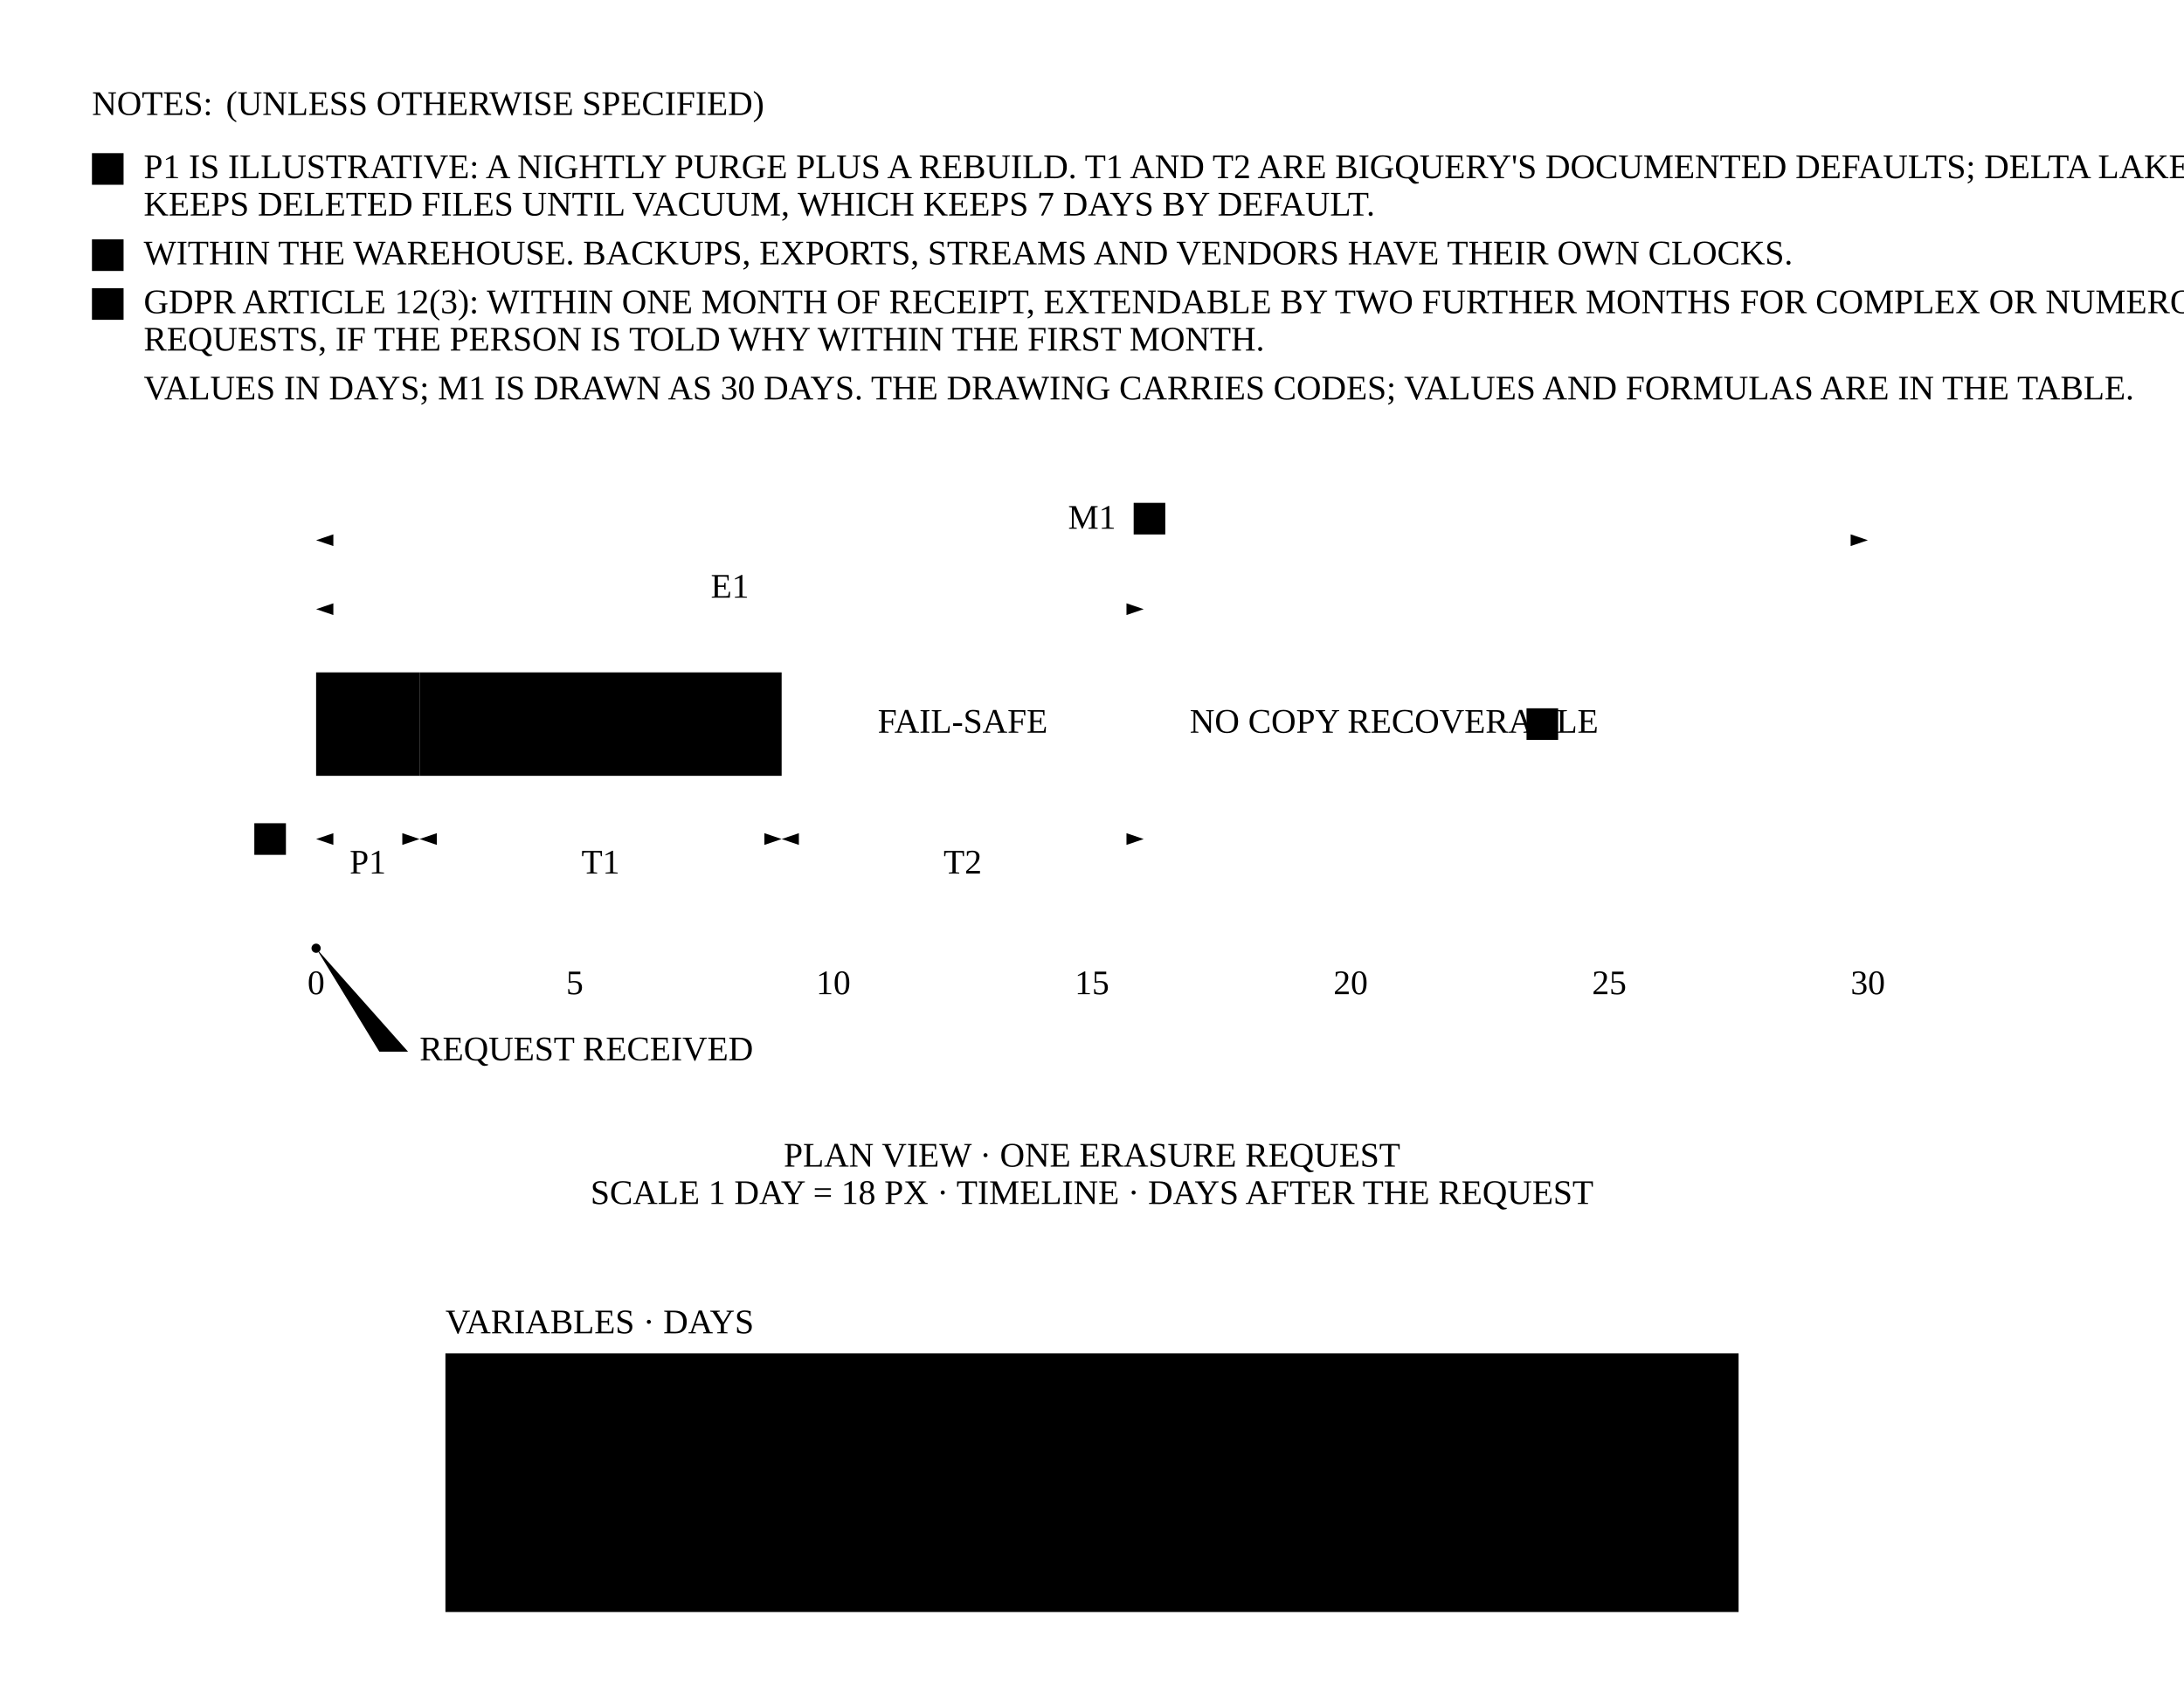
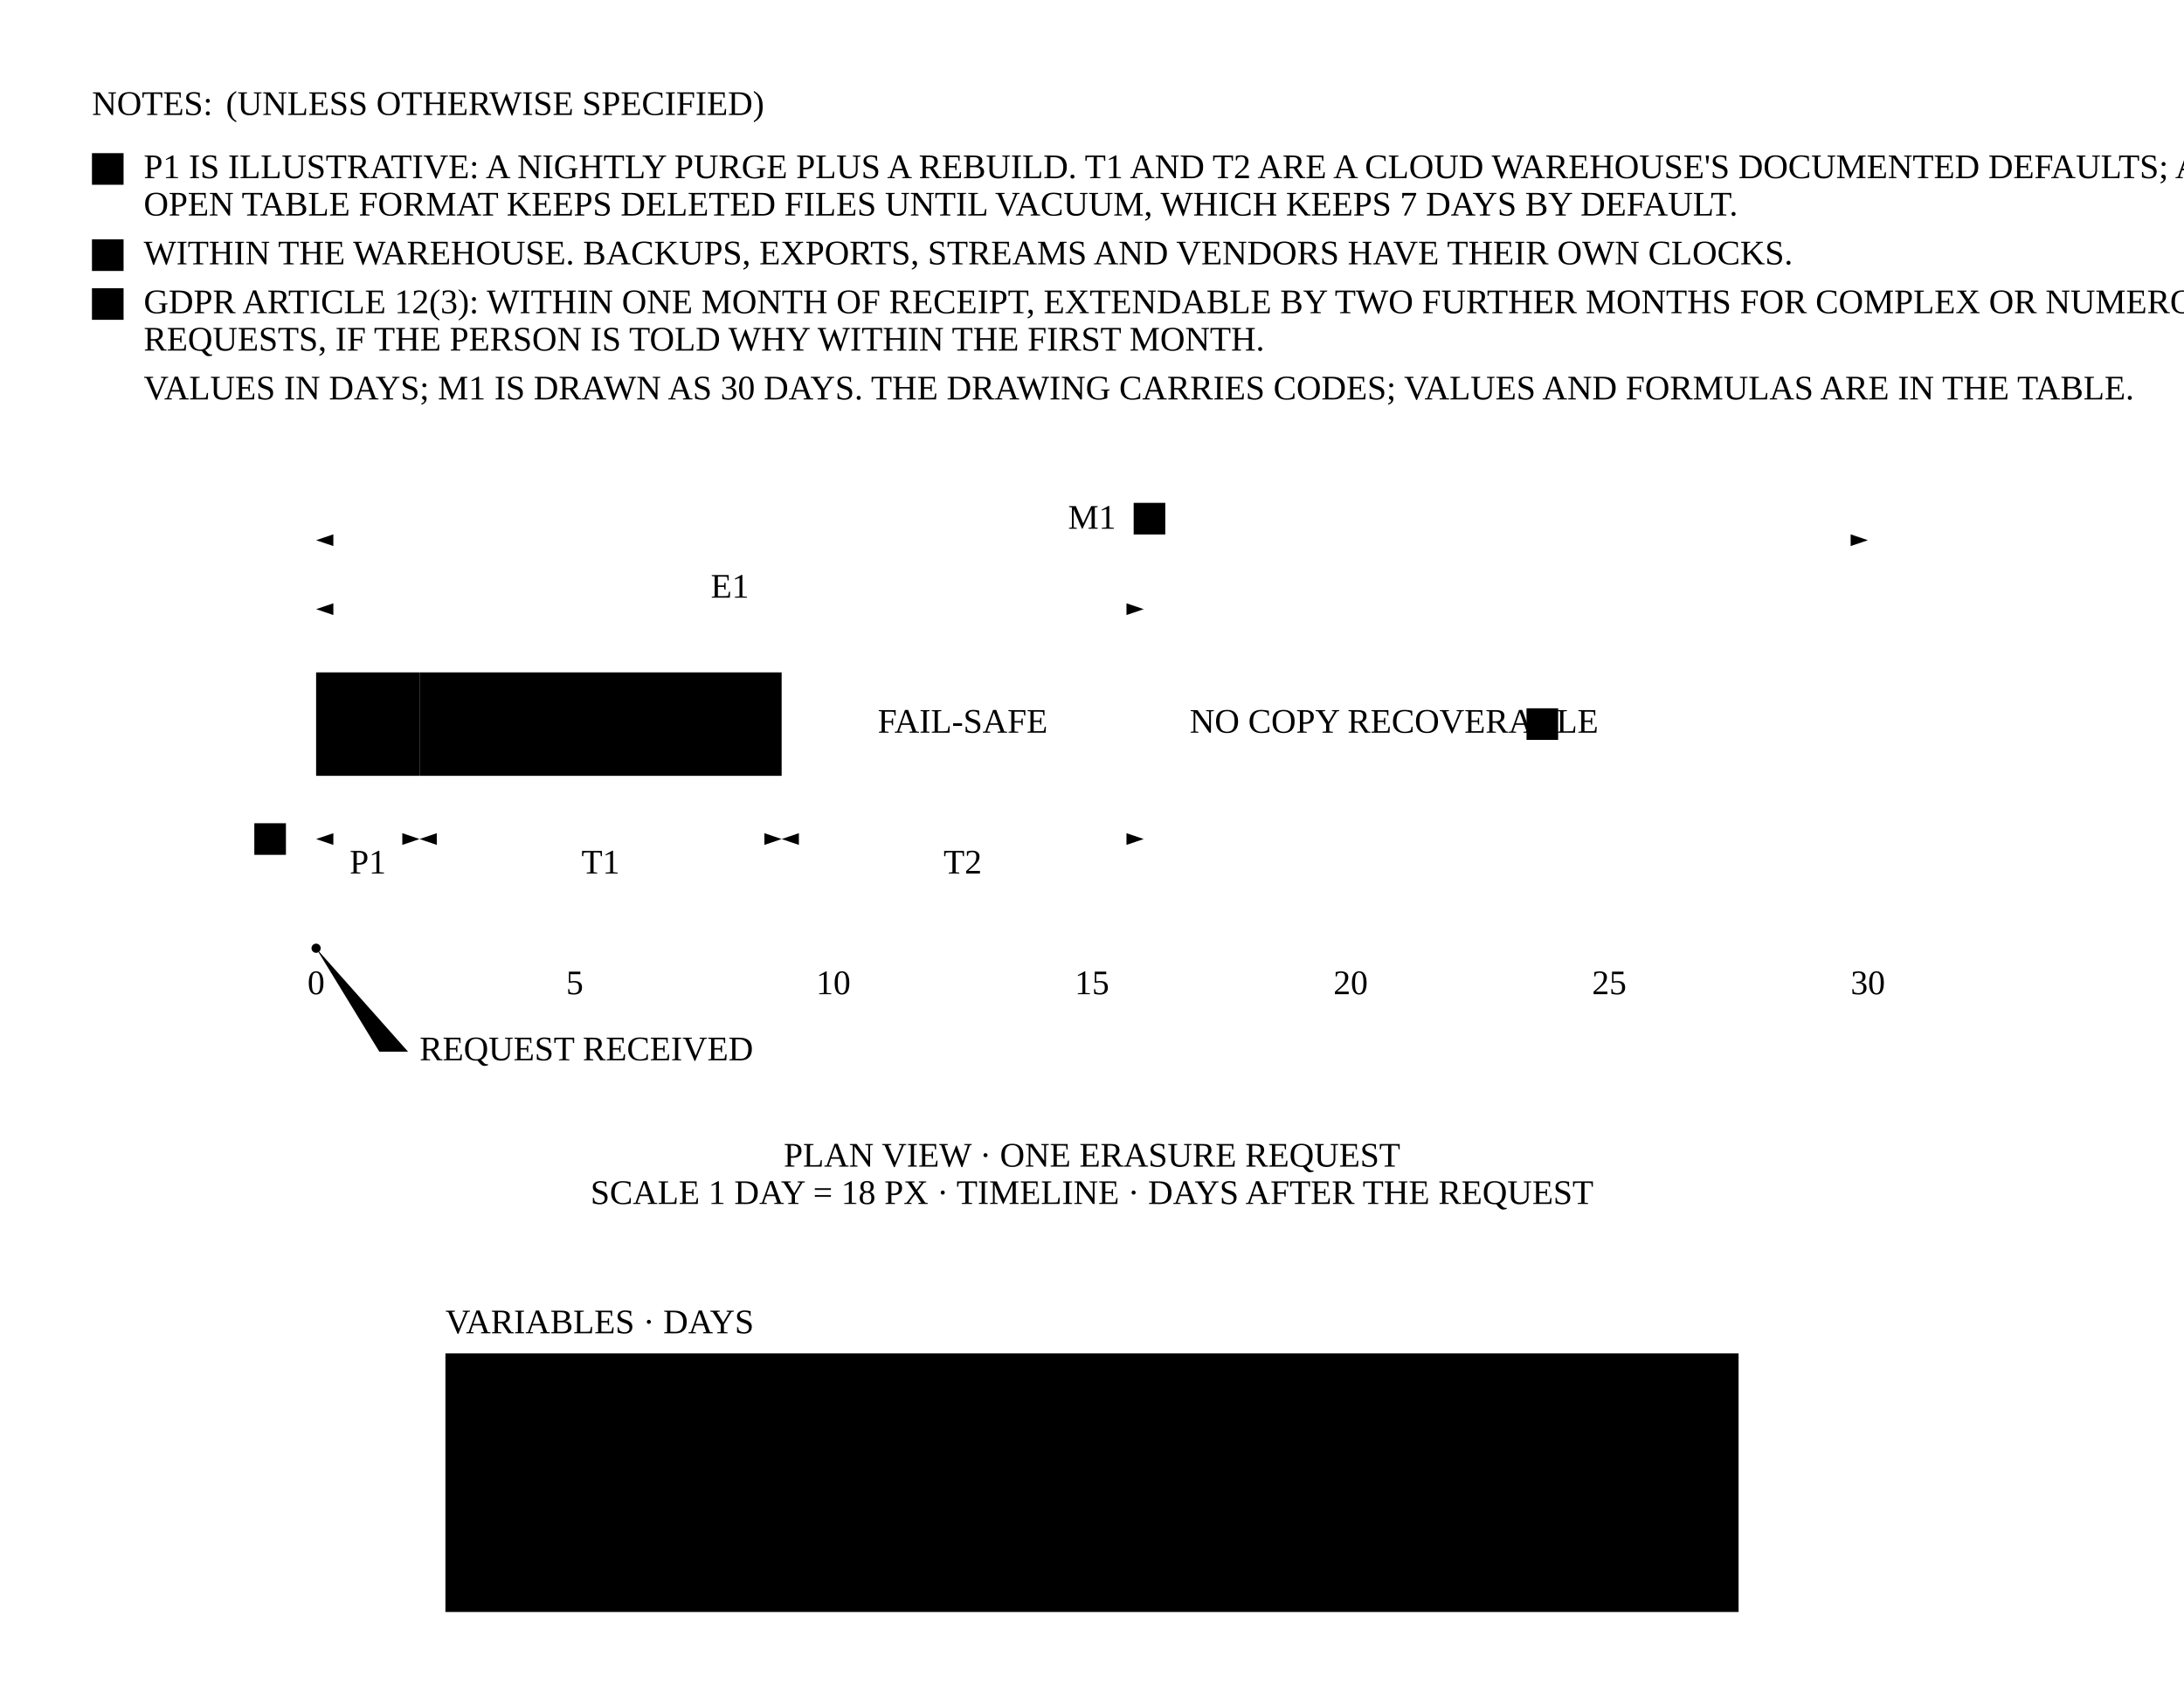
<svg xmlns="http://www.w3.org/2000/svg" class="dwg" viewBox="0 0 760 591">
  <defs>
    <marker id="dp-dg-ah" viewBox="0 0 10 10" refX="10" refY="5" markerWidth="6" markerHeight="6" markerUnits="userSpaceOnUse" orient="auto-start-reverse">
      <path class="ah ink" d="M0,1.6L10,5L0,8.4Z" />
    </marker>
    <marker id="dp-dg-ah-hl" viewBox="0 0 10 10" refX="10" refY="5" markerWidth="6" markerHeight="6" markerUnits="userSpaceOnUse" orient="auto-start-reverse">
      <path class="ah hl" d="M0,1.6L10,5L0,8.4Z" />
    </marker>
    <pattern id="dp-dg-hatch" width="5" height="5" patternUnits="userSpaceOnUse" patternTransform="rotate(45)">
      <path class="hatch-ln" d="M0,0V5" />
    </pattern>
  </defs>
  <text class="nth" x="32" y="40">NOTES:</text>
  <text class="nt" x="78.6" y="40">(UNLESS OTHERWISE SPECIFIED)</text>
  <rect class="nb" x="32" y="53.3" width="11" height="11" />
  <text class="nbt" x="37.5" y="61.5" text-anchor="middle">1</text>
-   <text class="nt" x="50" y="62">P1 IS ILLUSTRATIVE: A NIGHTLY PURGE PLUS A REBUILD. T1 AND T2 ARE BIGQUERY'S DOCUMENTED DEFAULTS; DELTA LAKE</text>
-   <text class="nt" x="50" y="75">KEEPS DELETED FILES UNTIL VACUUM, WHICH KEEPS 7 DAYS BY DEFAULT.</text>
+   <text class="nt" x="50" y="62">P1 IS ILLUSTRATIVE: A NIGHTLY PURGE PLUS A REBUILD. T1 AND T2 ARE A CLOUD WAREHOUSE'S DOCUMENTED DEFAULTS; AN</text>
+   <text class="nt" x="50" y="75">OPEN TABLE FORMAT KEEPS DELETED FILES UNTIL VACUUM, WHICH KEEPS 7 DAYS BY DEFAULT.</text>
  <rect class="nb" x="32" y="83.3" width="11" height="11" />
  <text class="nbt" x="37.5" y="91.5" text-anchor="middle">2</text>
  <text class="nt" x="50" y="92">WITHIN THE WAREHOUSE. BACKUPS, EXPORTS, STREAMS AND VENDORS HAVE THEIR OWN CLOCKS.</text>
  <rect class="nb" x="32" y="100.3" width="11" height="11" />
  <text class="nbt" x="37.5" y="108.5" text-anchor="middle">3</text>
  <text class="nt" x="50" y="109">GDPR ARTICLE 12(3): WITHIN ONE MONTH OF RECEIPT, EXTENDABLE BY TWO FURTHER MONTHS FOR COMPLEX OR NUMEROUS</text>
  <text class="nt" x="50" y="122">REQUESTS, IF THE PERSON IS TOLD WHY WITHIN THE FIRST MONTH.</text>
  <text class="nt" x="50" y="139">VALUES IN DAYS; M1 IS DRAWN AS 30 DAYS. THE DRAWING CARRIES CODES; VALUES AND FORMULAS ARE IN THE TABLE.</text>
  <path class="ext" d="M110,231L110,184" />
  <path class="ext" d="M650,231L650,184" />
  <path class="dim" d="M110,188L650,188" marker-start="url(#dp-dg-ah)" marker-end="url(#dp-dg-ah)" />
  <text class="dt" x="380" y="184" text-anchor="middle">M1</text>
  <rect class="nb" x="394.5" y="175" width="11" height="11" />
  <text class="nbt" x="400" y="183.2" text-anchor="middle">3</text>
  <path class="ext" d="M398,231L398,208" />
  <path class="dim hl" d="M110,212L398,212" marker-start="url(#dp-dg-ah-hl)" marker-end="url(#dp-dg-ah-hl)" />
  <text class="dt hl" x="254" y="208" text-anchor="middle">E1</text>
  <rect class="obj fill-1" x="110" y="234" width="36" height="36" />
  <rect class="obj fill-2" x="146" y="234" width="126" height="36" />
  <rect class="hatch" x="272" y="234" width="126" height="36" fill="url(#dp-dg-hatch)" />
  <text class="sl ink" x="209" y="255" text-anchor="middle">TIME TRAVEL</text>
  <text class="sl ink ko" x="335" y="255" text-anchor="middle">FAIL-SAFE</text>
  <text class="sl ink" x="414" y="255">NO COPY RECOVERABLE</text>
  <rect class="nb" x="531.21" y="246.5" width="11" height="11" />
  <text class="nbt" x="536.71" y="254.7" text-anchor="middle">2</text>
  <path class="ext" d="M110,273L110,296" />
  <path class="ext" d="M146,273L146,296" />
  <path class="dim" d="M110,292L146,292" marker-start="url(#dp-dg-ah)" marker-end="url(#dp-dg-ah)" />
  <text class="dt" x="128" y="304" text-anchor="middle">P1</text>
  <path class="ext" d="M272,273L272,296" />
  <path class="dim" d="M146,292L272,292" marker-start="url(#dp-dg-ah)" marker-end="url(#dp-dg-ah)" />
  <text class="dt" x="209" y="304" text-anchor="middle">T1</text>
  <path class="ext" d="M398,273L398,296" />
  <path class="dim" d="M272,292L398,292" marker-start="url(#dp-dg-ah)" marker-end="url(#dp-dg-ah)" />
  <text class="dt" x="335" y="304" text-anchor="middle">T2</text>
  <rect class="nb" x="88.5" y="286.5" width="11" height="11" />
  <text class="nbt" x="94" y="294.7" text-anchor="middle">1</text>
  <path class="obj" d="M110,330L650,330" />
  <path class="obj" d="M110,326L110,334" />
  <text class="tc" x="110" y="346" text-anchor="middle">0</text>
  <path class="obj" d="M200,326L200,334" />
  <text class="tc" x="200" y="346" text-anchor="middle">5</text>
  <path class="obj" d="M290,326L290,334" />
  <text class="tc" x="290" y="346" text-anchor="middle">10</text>
  <path class="obj" d="M380,326L380,334" />
  <text class="tc" x="380" y="346" text-anchor="middle">15</text>
  <path class="obj" d="M470,326L470,334" />
  <text class="tc" x="470" y="346" text-anchor="middle">20</text>
  <path class="obj" d="M560,326L560,334" />
  <text class="tc" x="560" y="346" text-anchor="middle">25</text>
  <path class="obj" d="M650,326L650,334" />
  <text class="tc" x="650" y="346" text-anchor="middle">30</text>
  <circle class="dot" cx="110" cy="330" r="1.6" />
  <path class="leader" d="M110,330L132,366H142" />
  <text class="sl ink" x="146" y="369">REQUEST RECEIVED</text>
  <text class="vt" x="380" y="406" text-anchor="middle">PLAN VIEW · ONE ERASURE REQUEST</text>
  <text class="vs" x="380" y="419" text-anchor="middle">SCALE 1 DAY = 18 PX · TIMELINE · DAYS AFTER THE REQUEST</text>
  <text class="vt" x="155" y="464">VARIABLES · DAYS</text>
  <rect class="tbl" x="155" y="471" width="450" height="90" />
  <path class="tbl" d="M155,486L605,486" />
  <path class="tbl" d="M155,501L605,501" />
  <path class="tbl" d="M155,516L605,516" />
  <path class="tbl" d="M155,531L605,531" />
  <path class="tbl" d="M155,546L605,546" />
  <path class="tbl" d="M195,471L195,561" />
  <path class="tbl" d="M485,471L485,561" />
  <text class="th" x="161" y="481.2">CODE</text>
  <text class="th" x="340" y="481.2" text-anchor="middle">VARIABLE</text>
  <text class="th" x="545" y="481.2" text-anchor="middle">VALUE</text>
  <text class="tc" x="161" y="496.7">P1</text>
  <text class="tc" x="340" y="496.7" text-anchor="middle">purge runs: source, raw, staging, marts, snapshots</text>
  <text class="tc" x="545" y="496.7" text-anchor="middle">2</text>
  <text class="tc" x="161" y="511.7">T1</text>
  <text class="tc" x="340" y="511.7" text-anchor="middle">time travel window, default (2 to 7)</text>
  <text class="tc" x="545" y="511.7" text-anchor="middle">7</text>
  <text class="tc" x="161" y="526.7">T2</text>
  <text class="tc" x="340" y="526.7" text-anchor="middle">fail-safe, not configurable</text>
  <text class="tc" x="545" y="526.7" text-anchor="middle">7</text>
  <text class="tc" x="161" y="541.7">E1</text>
  <text class="tc" x="340" y="541.7" text-anchor="middle">until no warehouse copy is recoverable</text>
  <text class="tc" x="545" y="541.7" text-anchor="middle">P1+T1+T2 = 16</text>
  <text class="tc" x="161" y="556.7">M1</text>
  <text class="tc" x="340" y="556.7" text-anchor="middle">GDPR response deadline, drawn as 30 days</text>
  <text class="tc" x="545" y="556.7" text-anchor="middle">1 month</text>
</svg>
